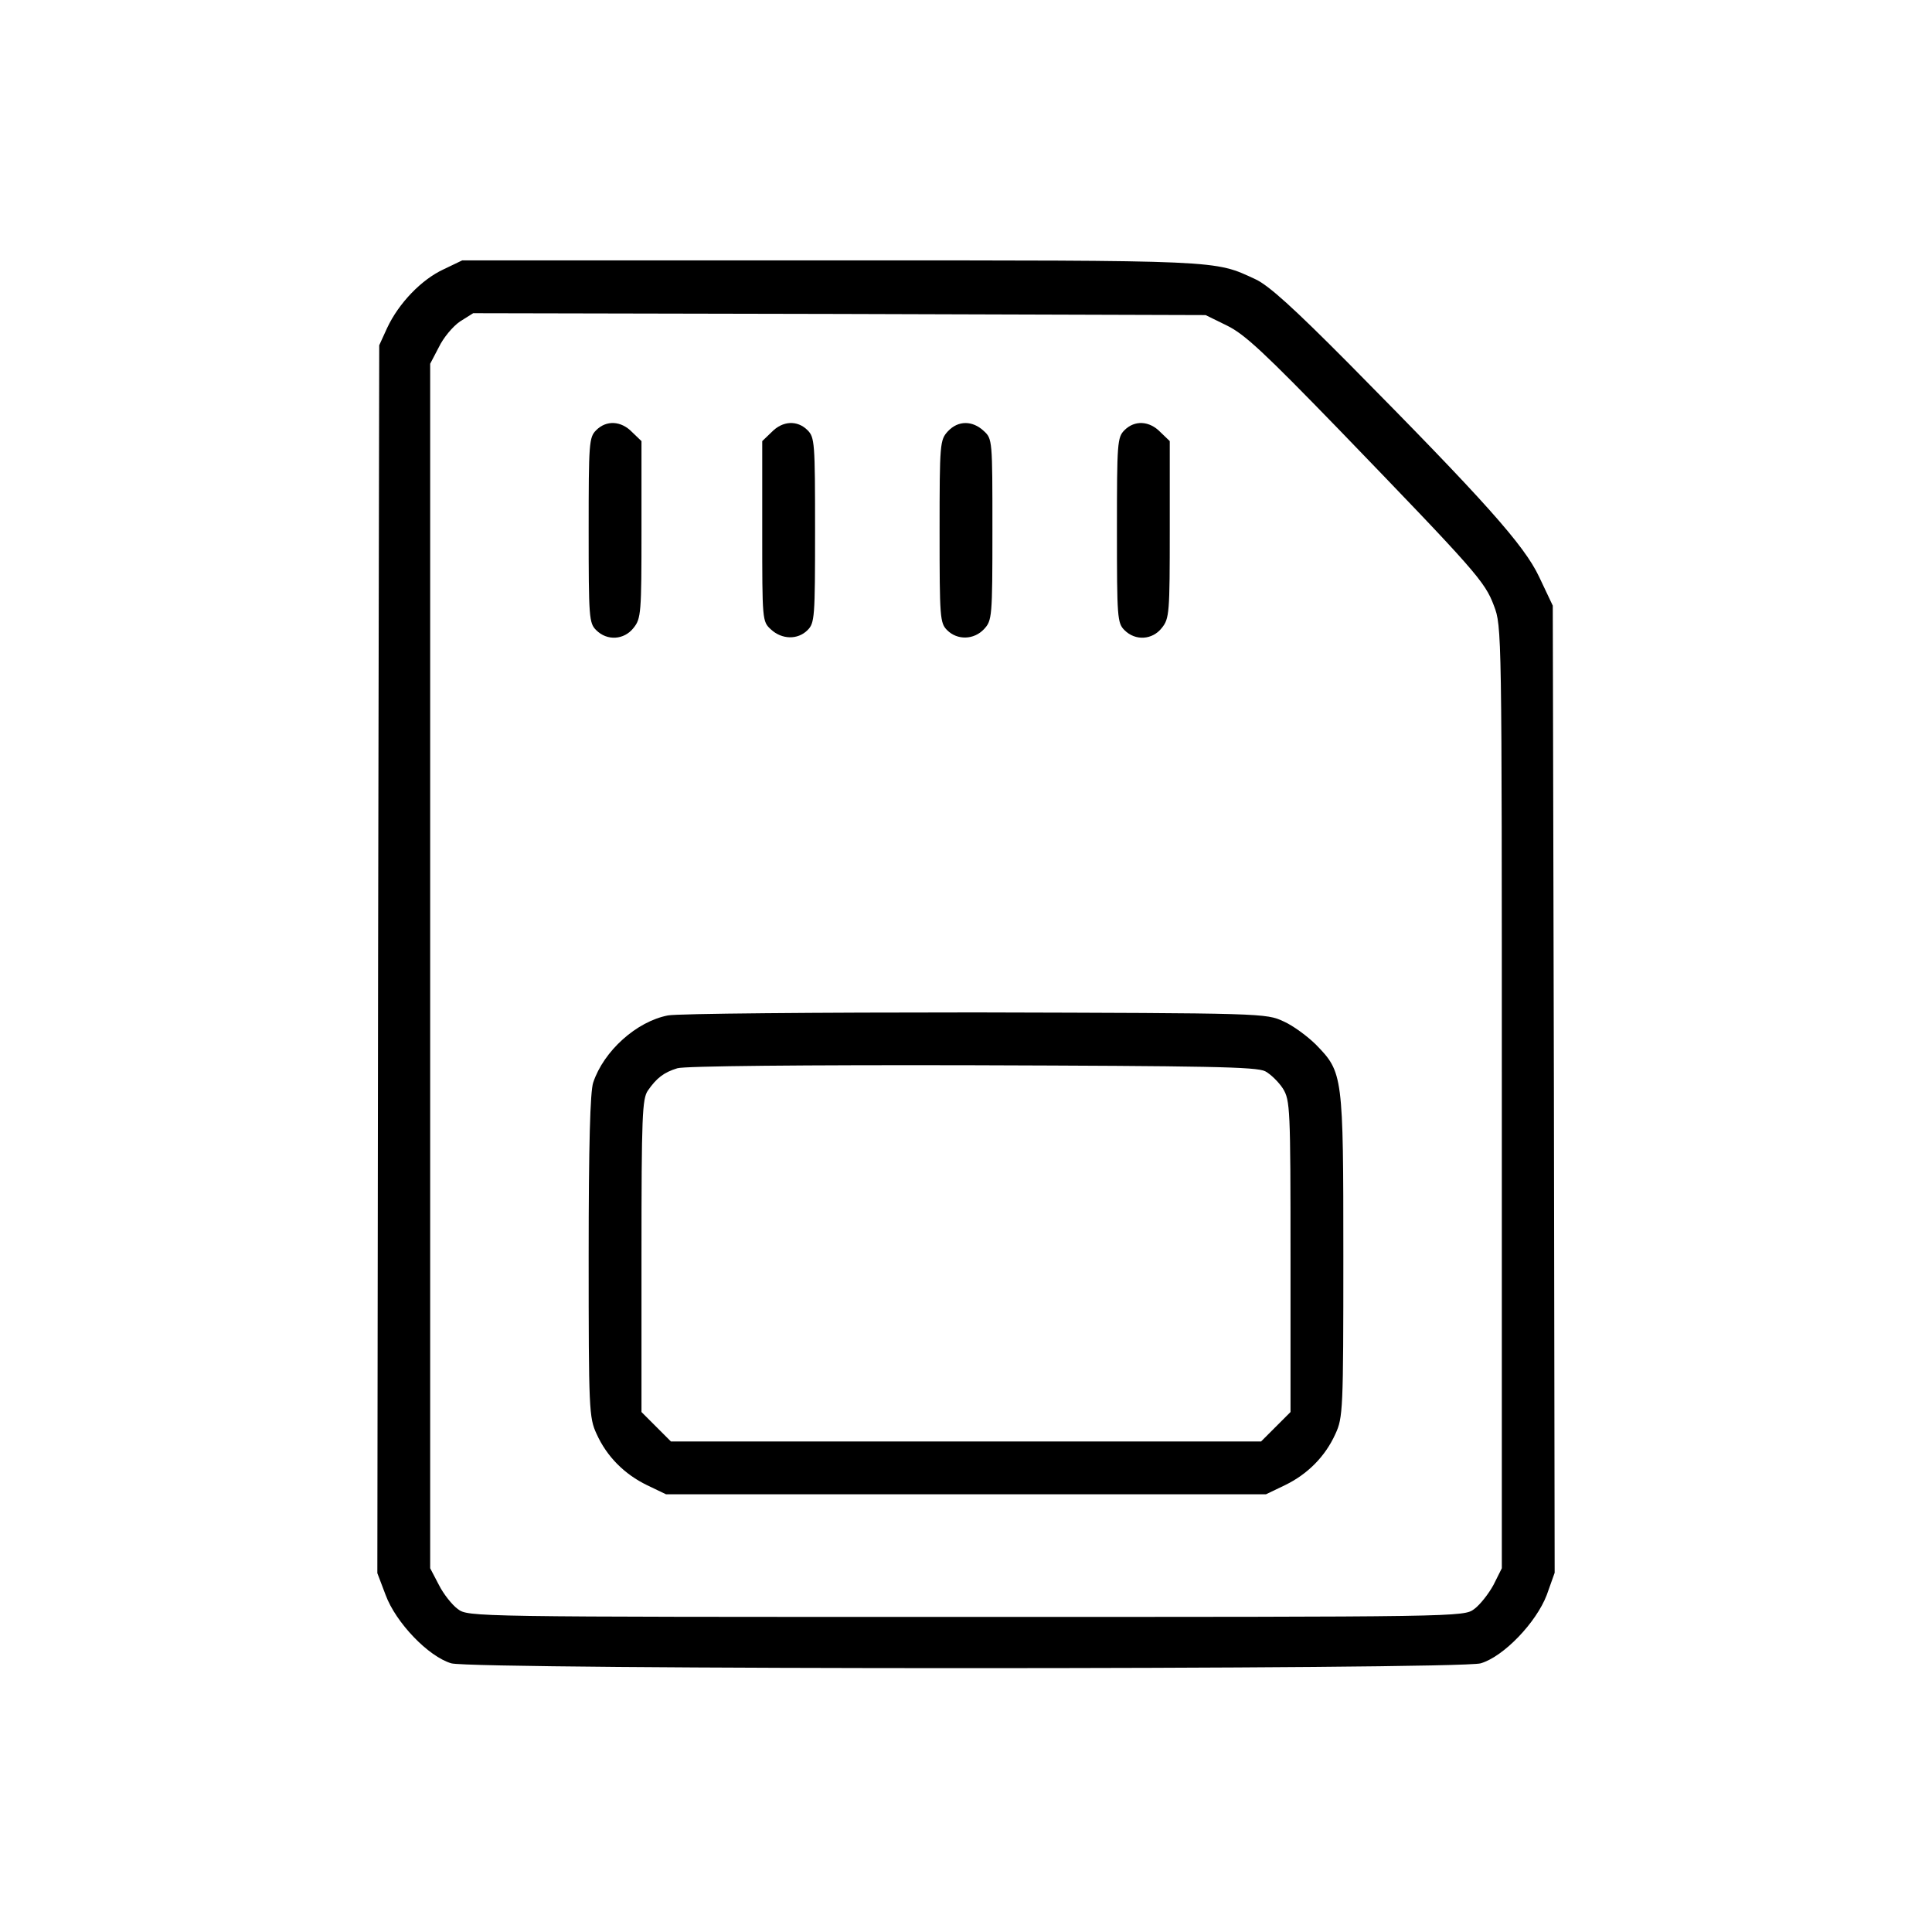
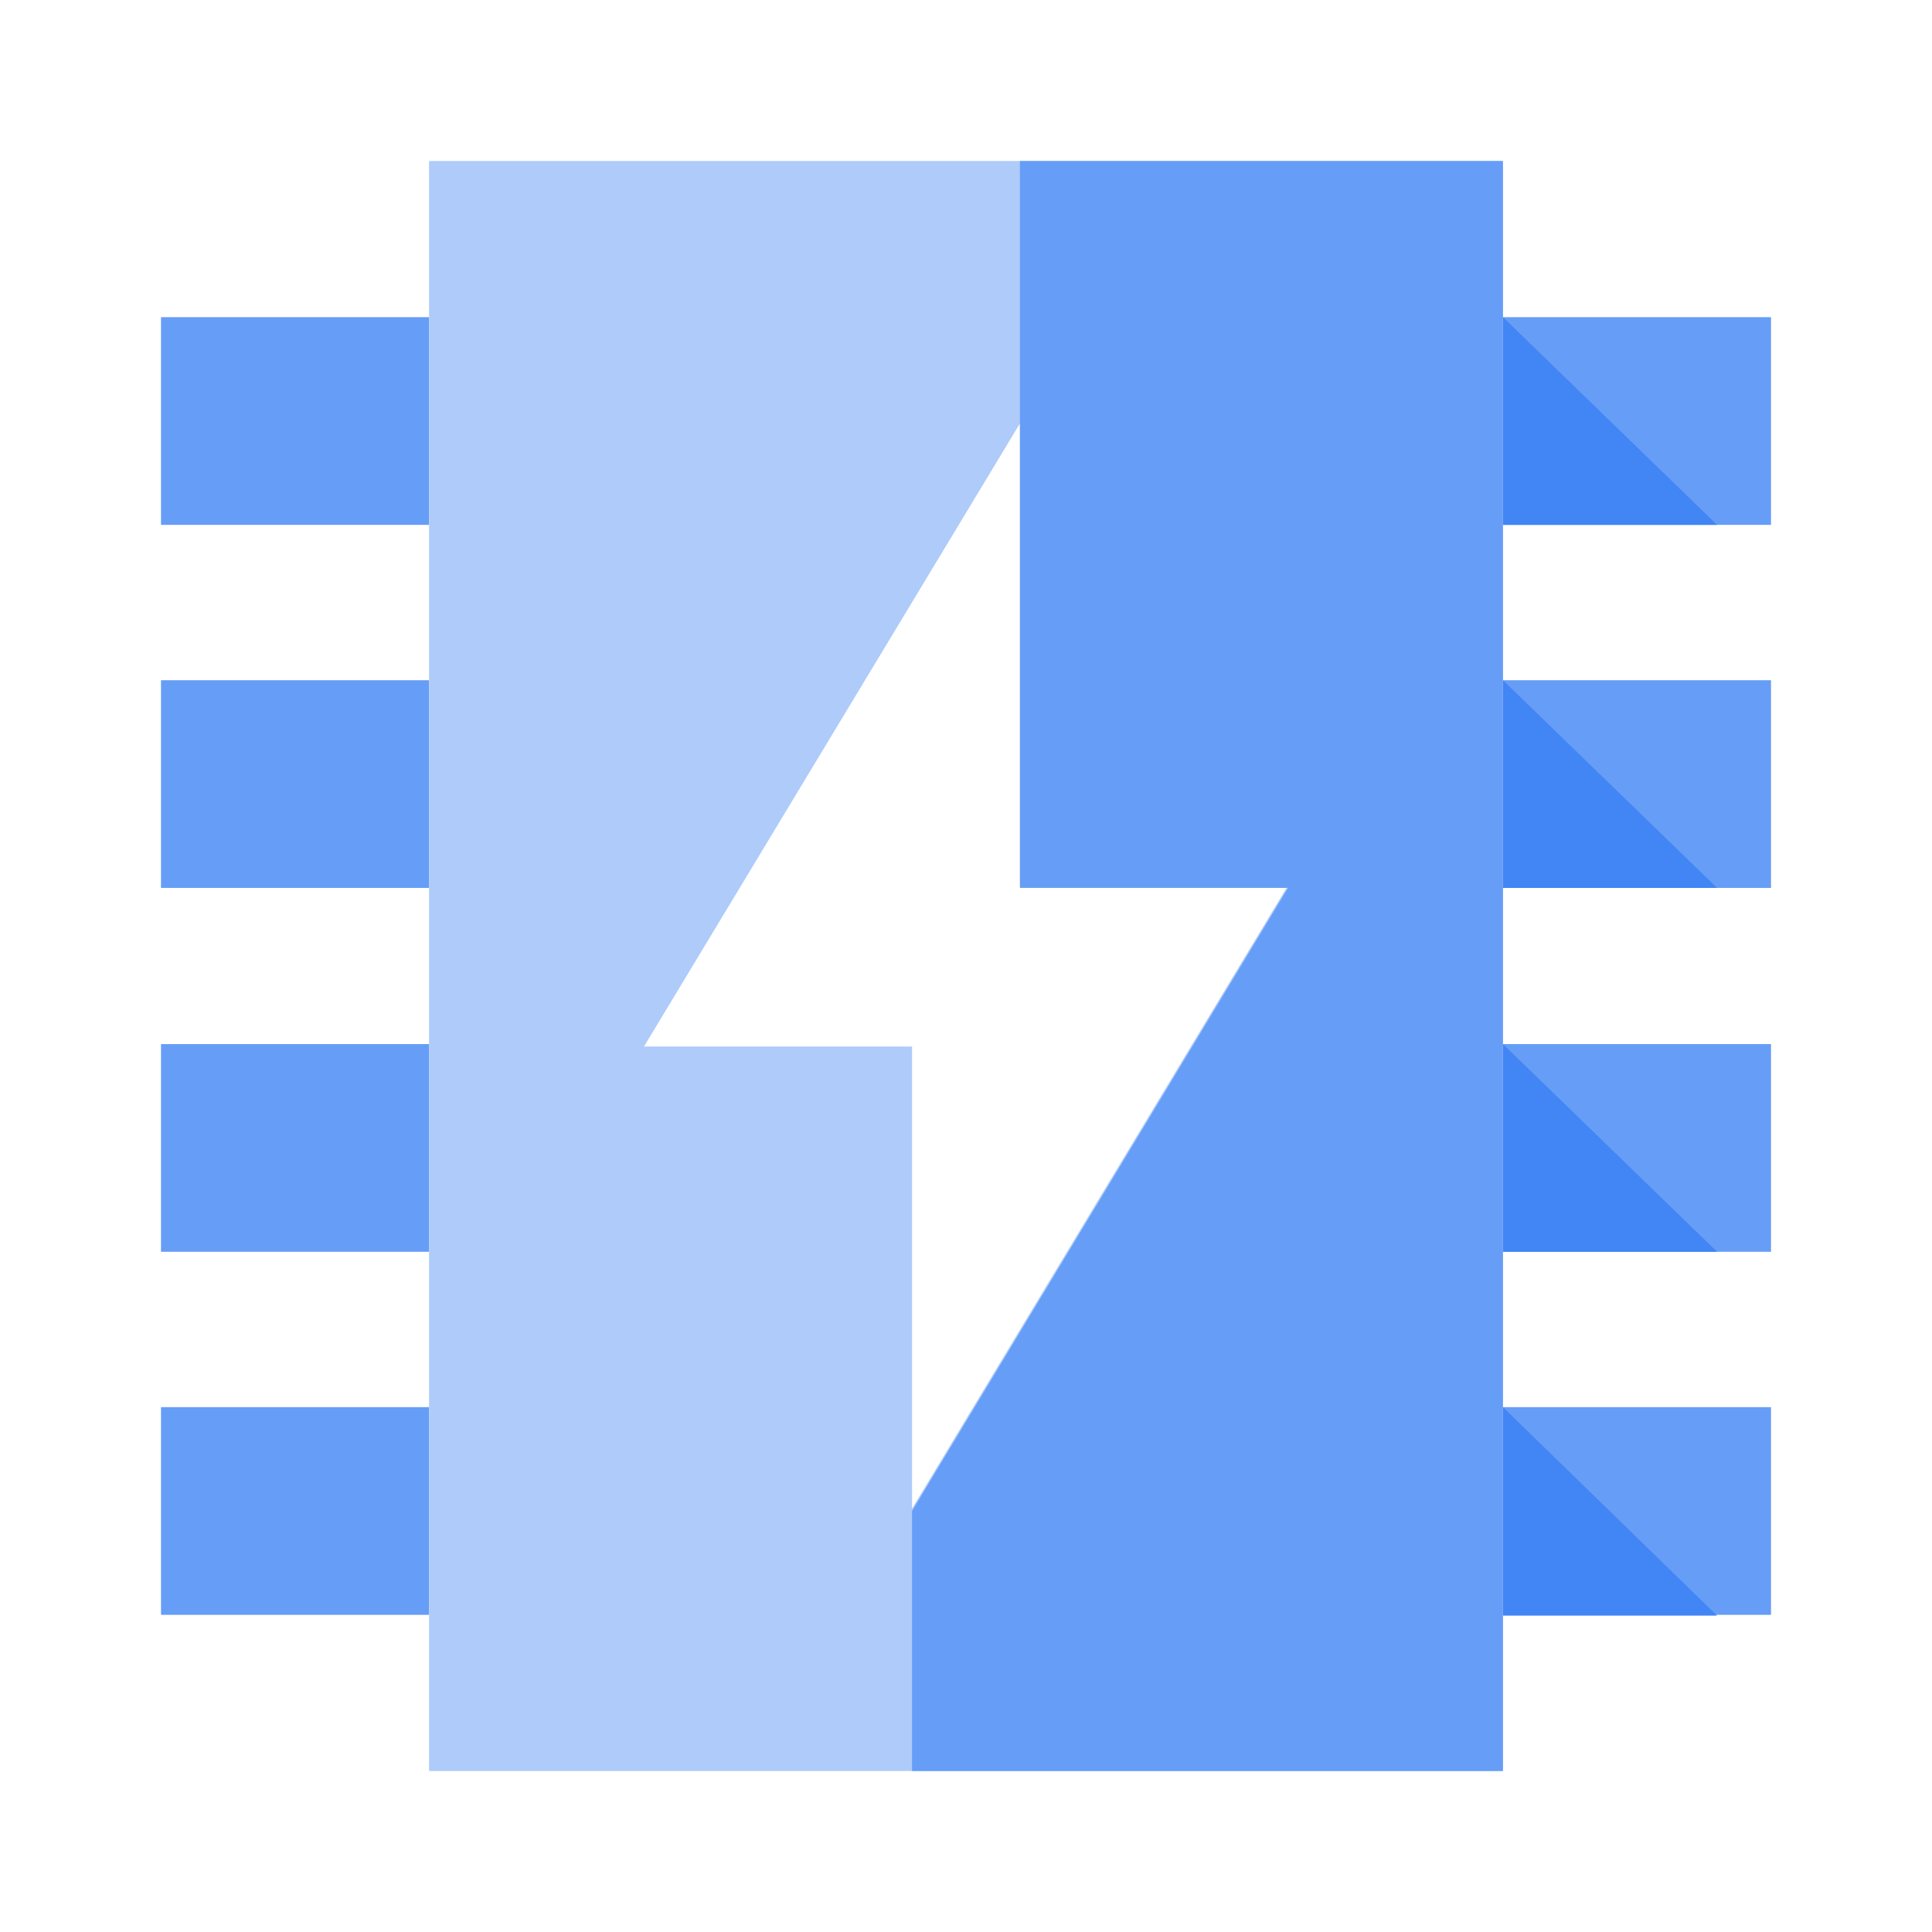
- <svg xmlns="http://www.w3.org/2000/svg" version="1.0" width="512pt" height="512pt" viewBox="0 0 512 512" preserveAspectRatio="xMidYMid meet">
-   <g transform="translate(0,512) scale(0.1,-0.1)" fill="#000000" stroke="none">
-     <path d="M1175 4406 c-58 -27 -118 -89 -149 -155 l-21 -46 -3 -1627 -2 -1627 22 -58 c27 -73 113 -163 174 -181 60 -17 2668 -17 2728 0 61 18 147 108 175 181 l21 59 -2 1281 -3 1282 -36 76 c-40 85 -145 202 -506 567 -144 145 -211 206 -246 222 -110 51 -84 50 -1127 50 l-975 0 -50 -24z m2077 -149 c47 -23 100 -73 296 -275 364 -377 387 -403 411 -467 21 -55 21 -62 21 -1303 l0 -1248 -22 -44 c-13 -24 -36 -53 -51 -64 -28 -21 -32 -21 -1347 -21 -1315 0 -1319 0 -1347 21 -15 11 -38 40 -50 64 l-23 44 0 1596 0 1596 23 44 c12 25 37 55 56 68 l35 22 970 -2 971 -3 57 -28z" />
-     <path d="M1580 3980 c-19 -19 -20 -33 -20 -265 0 -232 1 -246 20 -265 29 -29 74 -26 99 6 20 25 21 39 21 261 l0 234 -25 24 c-29 30 -68 32 -95 5z" />
-     <path d="M2045 3975 l-25 -24 0 -239 c0 -236 0 -239 23 -260 29 -27 71 -28 97 -2 19 19 20 33 20 265 0 232 -1 246 -20 265 -27 27 -66 25 -95 -5z" />
-     <path d="M2512 3977 c-21 -23 -22 -31 -22 -265 0 -229 1 -243 20 -262 27 -27 71 -26 98 3 21 23 22 31 22 263 0 238 0 241 -23 262 -30 28 -68 28 -95 -1z" />
-     <path d="M2980 3980 c-19 -19 -20 -33 -20 -265 0 -232 1 -246 20 -265 29 -29 74 -26 99 6 20 25 21 39 21 261 l0 234 -25 24 c-29 30 -68 32 -95 5z" />
-     <path d="M1770 2429 c-83 -16 -170 -94 -198 -178 -8 -24 -12 -164 -12 -460 0 -407 1 -428 21 -471 27 -60 74 -107 134 -136 l50 -24 795 0 795 0 50 24 c60 29 107 76 134 136 20 43 21 64 21 471 0 480 -1 487 -72 560 -22 22 -61 51 -86 62 -47 22 -52 22 -817 24 -423 0 -790 -3 -815 -8z m1583 -148 c15 -8 36 -29 47 -46 19 -31 20 -52 20 -445 l0 -412 -39 -39 -39 -39 -782 0 -782 0 -39 39 -39 39 0 414 c0 373 2 416 17 438 23 33 42 48 78 59 18 6 338 9 780 8 626 -2 755 -4 778 -16z" />
+ <svg xmlns="http://www.w3.org/2000/svg" width="800px" height="800px" viewBox="0 0 24 24">
+   <defs>
+     <style>.cls-1,.cls-4{fill:#669df6;}.cls-2{fill:#4285f4;}.cls-2,.cls-3,.cls-4{fill-rule:evenodd;}.cls-3{fill:#aecbfa;}</style>
+   </defs>
+   <g data-name="Product Icons">
+     <g>
+       <rect class="cls-1" x="2" y="3.94" width="3.33" height="2.58" />
+       <rect class="cls-1" x="2" y="8.45" width="3.33" height="2.58" />
+       <rect class="cls-1" x="2" y="12.97" width="3.33" height="2.58" />
+       <rect class="cls-1" x="2" y="17.48" width="3.33" height="2.58" />
+       <rect class="cls-1" x="18.67" y="3.94" width="3.33" height="2.58" />
+       <rect class="cls-1" x="18.67" y="8.45" width="3.33" height="2.58" />
+       <rect class="cls-1" x="18.67" y="12.97" width="3.33" height="2.58" />
+       <rect class="cls-1" x="18.67" y="17.48" width="3.33" height="2.58" />
+       <polygon class="cls-2" points="21.33 6.52 18.67 6.52 18.67 3.94 21.33 6.52" />
+       <polygon class="cls-2" points="21.33 11.03 18.67 11.03 18.67 8.45 21.33 11.03" />
+       <polygon class="cls-2" points="21.33 15.55 18.67 15.55 18.67 12.97 21.33 15.55" />
+       <polygon class="cls-2" points="21.33 20.07 18.67 20.07 18.67 17.48 21.33 20.07" />
+       <path class="cls-3" d="M5.33,22H18.67V2H5.33Zm6-9H8l4.67-7.74V11H16l-4.67,7.74Z" />
+       <polygon class="cls-4" points="11.33 22 11.33 18.77 16 11.03 12.67 11.03 12.67 2 18.67 2 18.67 22 11.33 22" />
+     </g>
  </g>
</svg>
